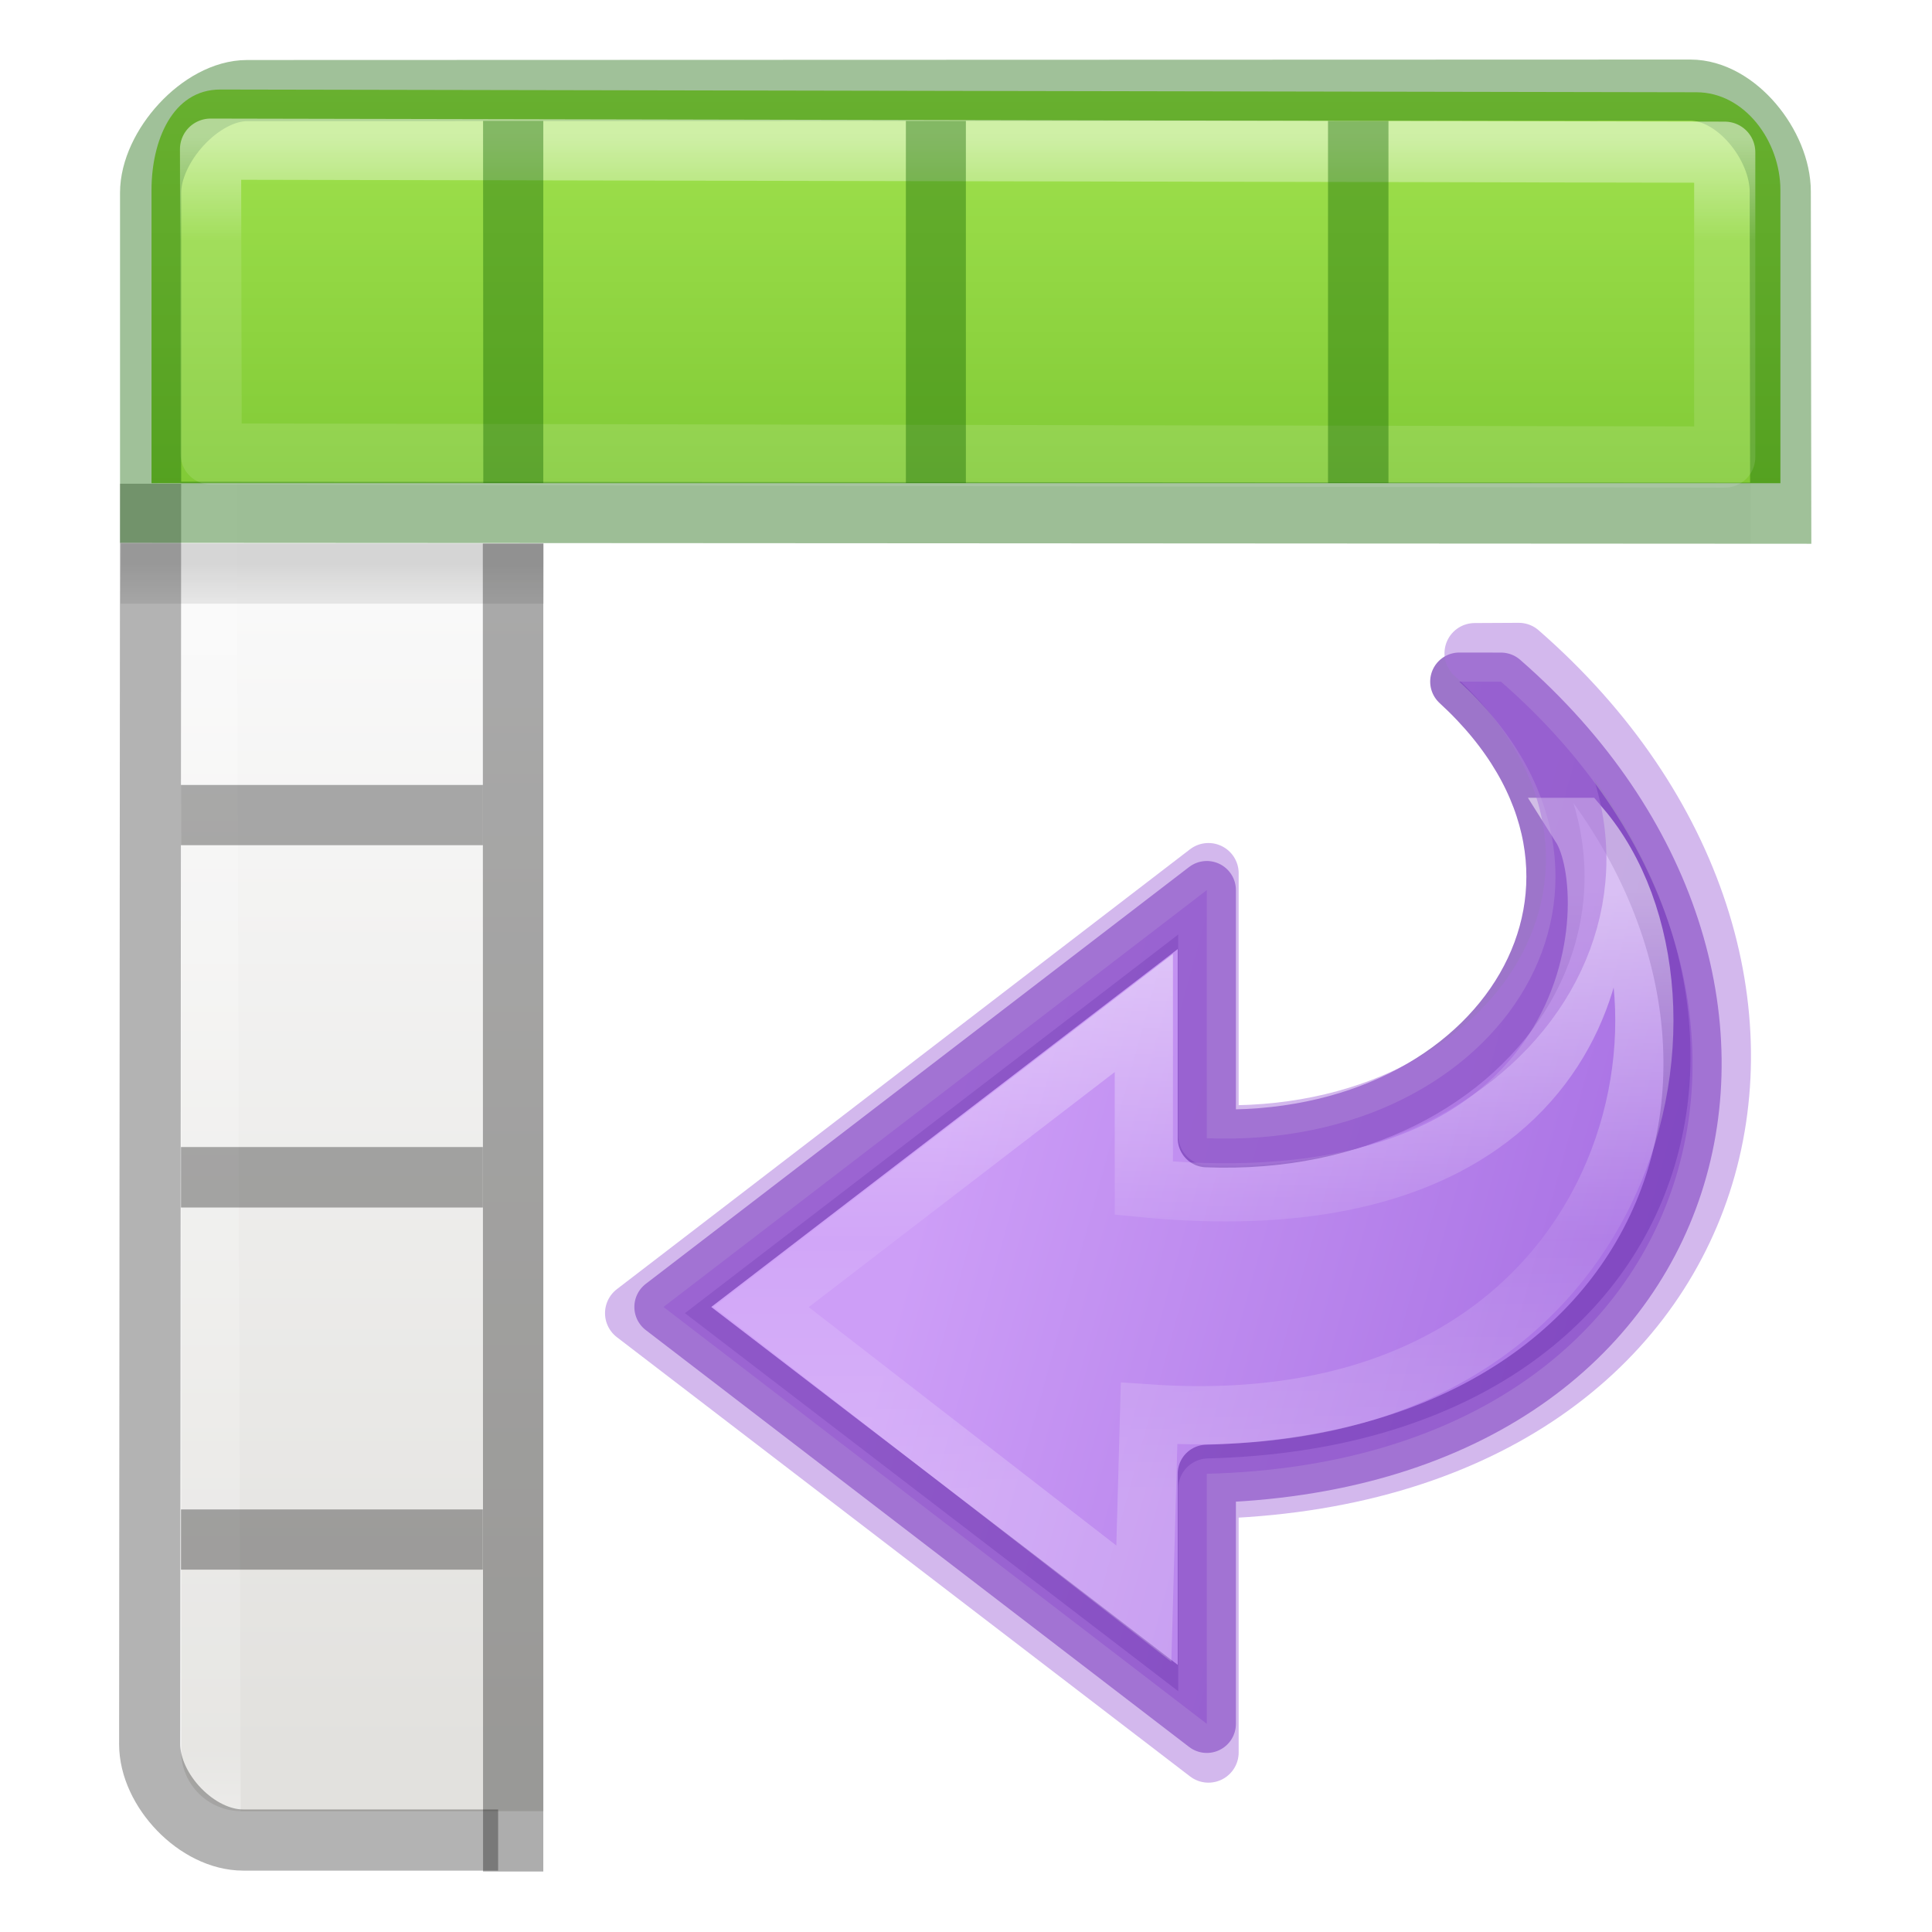
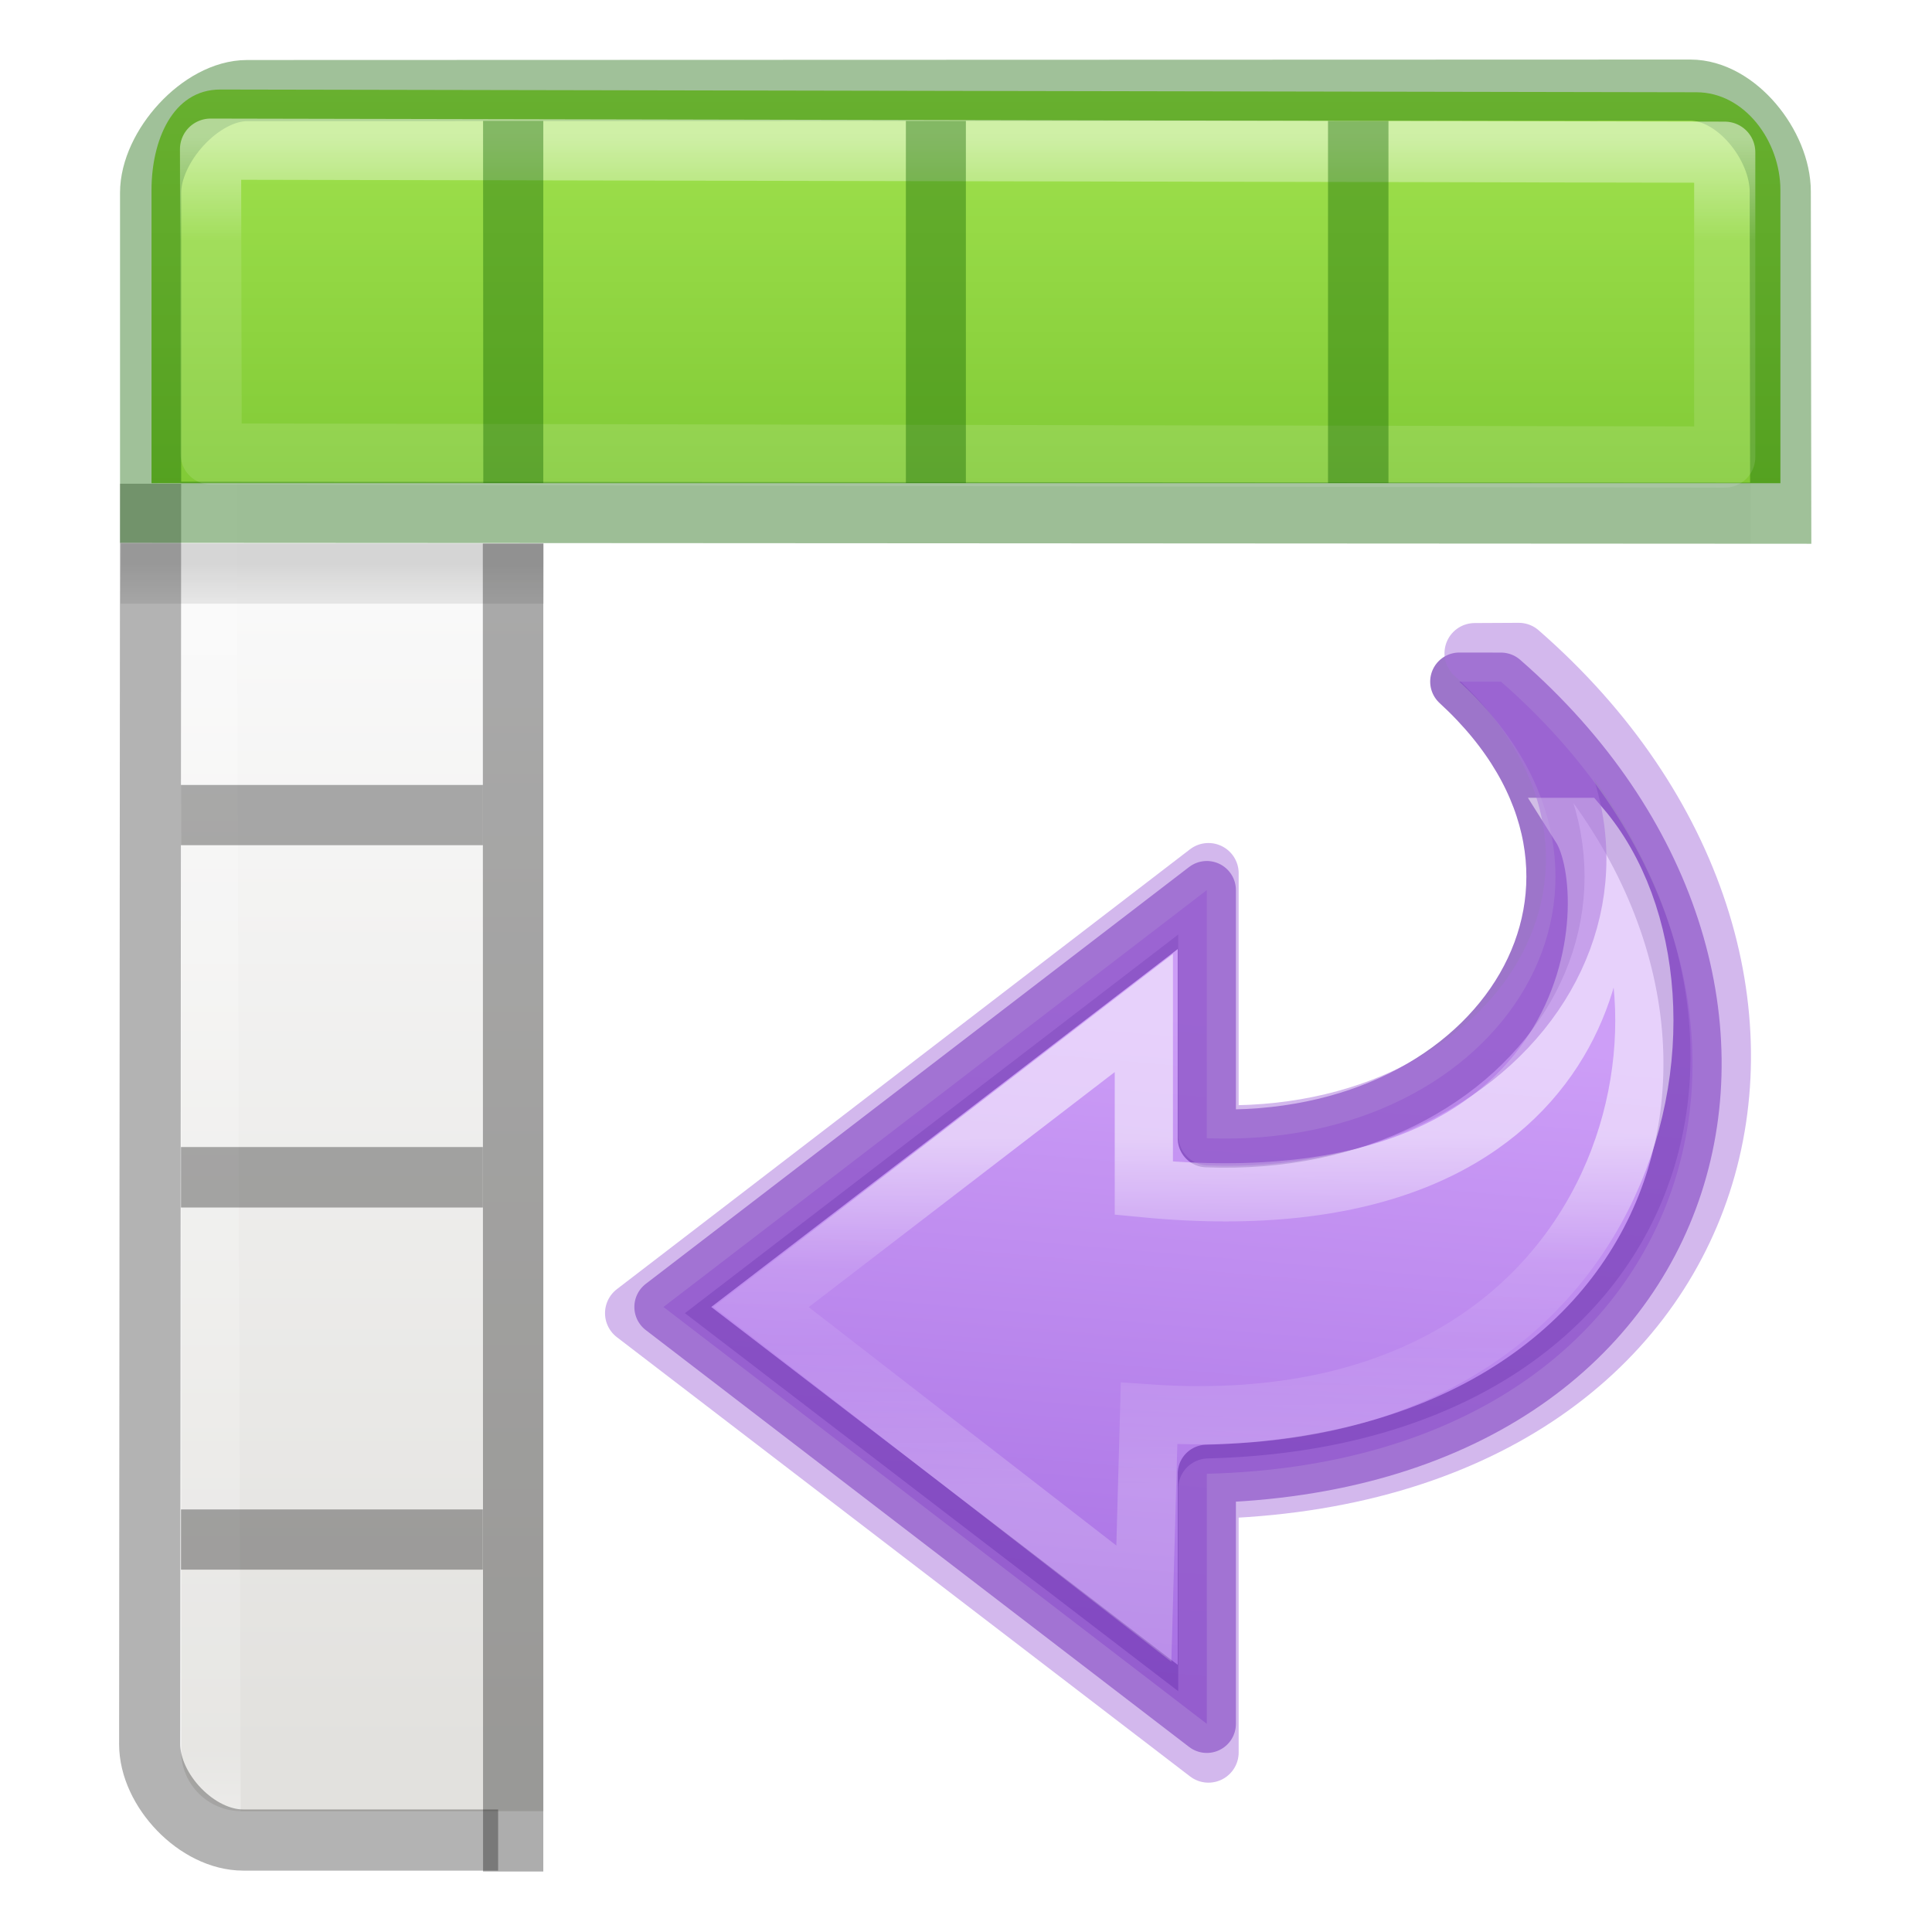
- <svg xmlns="http://www.w3.org/2000/svg" xmlns:xlink="http://www.w3.org/1999/xlink" height="32" viewBox="0 0 8.467 8.467" width="32">
-   <linearGradient id="a" gradientUnits="userSpaceOnUse" x1="16.827" x2="29.109" y1="16.667" y2="13.274">
-     <stop offset="0" stop-color="#cd9ef7" />
-     <stop offset="1" stop-color="#a56de2" />
+ <svg xmlns="http://www.w3.org/2000/svg" xmlns:xlink="http://www.w3.org/1999/xlink" height="32" viewBox="0 0 8.467 8.467" width="32" version="1.1" id="svg72">
+   <defs id="defs76" />
+   <linearGradient id="a" gradientUnits="userSpaceOnUse" x1="16.827" x2="15.821" y1="16.667" y2="5.003">
+     <stop offset="0" stop-color="#cd9ef7" id="stop2" />
+     <stop offset="1" stop-color="#a56de2" id="stop4" />
  </linearGradient>
-   <linearGradient id="b" gradientTransform="matrix(0 -.59172 -.63517 0 32.785 29.686)" gradientUnits="userSpaceOnUse" x1="18.984" x2="35.739" y1="19.212" y2="19.17">
-     <stop offset="0" stop-color="#fff" />
-     <stop offset=".512" stop-color="#fff" stop-opacity=".235" />
-     <stop offset=".585" stop-color="#fff" stop-opacity=".157" />
-     <stop offset="1" stop-color="#fff" stop-opacity=".392" />
+   <linearGradient id="b" gradientTransform="matrix(0 -.59172 -.63517 0 32.785 29.686)" gradientUnits="userSpaceOnUse" x1="25.929" x2="35.739" y1="19.212" y2="19.17">
+     <stop offset="0" stop-color="#fff" id="stop7" />
+     <stop offset="0.363" stop-color="#fff" stop-opacity=".235" id="stop9" />
+     <stop offset=".585" stop-color="#fff" stop-opacity=".157" id="stop11" />
+     <stop offset="1" stop-color="#fff" stop-opacity=".392" id="stop13" />
  </linearGradient>
  <linearGradient id="c" gradientTransform="matrix(.27278 0 0 .3079 -.107 290.402)" gradientUnits="userSpaceOnUse" x1="11.001" x2="11.001" xlink:href="#d" y1="2.269" y2="19.728" />
  <linearGradient id="d">
-     <stop offset="0" stop-color="#fff" />
-     <stop offset=".063" stop-color="#fff" stop-opacity=".235" />
-     <stop offset=".951" stop-color="#fff" stop-opacity=".157" />
-     <stop offset="1" stop-color="#fff" stop-opacity=".392" />
+     <stop offset="0" stop-color="#fff" id="stop17" />
+     <stop offset=".063" stop-color="#fff" stop-opacity=".235" id="stop19" />
+     <stop offset=".951" stop-color="#fff" stop-opacity=".157" id="stop21" />
+     <stop offset="1" stop-color="#fff" stop-opacity=".392" id="stop23" />
  </linearGradient>
  <linearGradient id="e" gradientTransform="matrix(.27447 0 0 .28068 -.113 290.553)" gradientUnits="userSpaceOnUse" x1="8.295" x2="8.295" y1="-4.284" y2="16.85">
-     <stop offset="0" stop-color="#cdf87e" />
-     <stop offset=".262" stop-color="#a2e34f" />
-     <stop offset=".661" stop-color="#68b723" />
-     <stop offset="1" stop-color="#1d7e0d" />
+     <stop offset="0" stop-color="#cdf87e" id="stop26" />
+     <stop offset=".262" stop-color="#a2e34f" id="stop28" />
+     <stop offset=".661" stop-color="#68b723" id="stop30" />
+     <stop offset="1" stop-color="#1d7e0d" id="stop32" />
  </linearGradient>
  <linearGradient id="f" gradientTransform="matrix(.1323 0 0 .06615 -.265 291.444)" gradientUnits="userSpaceOnUse" x1="23.954" x2="23.954" y1="15.999" y2="19.963">
-     <stop offset="0" />
-     <stop offset="1" stop-opacity="0" />
+     <stop offset="0" id="stop35" />
+     <stop offset="1" stop-opacity="0" id="stop37" />
  </linearGradient>
  <linearGradient id="g" gradientTransform="matrix(.1347 0 0 .14642 -.198 290.374)" gradientUnits="userSpaceOnUse" x1="24" x2="24" xlink:href="#d" y1="5" y2="43" />
  <linearGradient id="h" gradientTransform="matrix(.59436 0 0 .5999 1.735 -.033)" gradientUnits="userSpaceOnUse" x1="25.132" x2="25.132" y1="15.5" y2="48.396">
-     <stop offset="0" stop-color="#fafafa" />
-     <stop offset="1" stop-color="#e2e1de" />
+     <stop offset="0" stop-color="#fafafa" id="stop41" />
+     <stop offset="1" stop-color="#e2e1de" id="stop43" />
  </linearGradient>
-   <g stroke-miterlimit="7" stroke-width=".964" transform="matrix(.2645833 0 0 -.2645833 -.156808 8.783211)">
-     <path d="m25.455 21.905c5.627-4.905 3.627-12.905-4.873-13.12v-4.142l-9 6.905 9 6.905v-4.11c4.947-.193 7.718 4.318 4.182 7.563z" display="block" fill="url(#a)" stroke="#7239b3" stroke-linejoin="round" stroke-opacity=".693" />
-     <path d="m26.776 19.5c2.428-2.844.905-10.267-7.15-9.716l-.087-3.15-6.34 4.913 6.34 4.87v-2.902c7.71-.745 7.962 4.835 7.236 5.985z" display="block" fill="none" opacity=".53" stroke="url(#b)" />
+   <g stroke-miterlimit="7" transform="matrix(0.2645833,0,0,-0.2645833,-0.156808,8.783211)" id="g50" style="stroke-width:0.964;stroke-miterlimit:7">
+     <path d="M 25.455,21.905 C 31.082,17 29.082,9 20.582,8.785 V 4.643 l -9,6.905 9,6.905 v -4.11 c 4.947,-0.193 7.718,4.318 4.182,7.563 z" display="block" id="path46" style="display:block;fill:url(#a);stroke:#7239b3;stroke-linejoin:round;stroke-opacity:0.693" />
+     <path d="m 26.776,19.5 c 2.428,-2.844 0.905,-10.267 -7.15,-9.716 l -0.087,-3.15 -6.34,4.913 6.34,4.87 v -2.902 c 7.71,-0.745 7.962,4.835 7.236,5.985 z" display="block" id="path48" style="display:block;opacity:0.53;fill:none;stroke:url(#b)" />
  </g>
-   <path d="m4 2c-.554 0-1 .446-1 1v26c0 .554.446 1 1 1h5v-21h20v-6c0-.554-.446-1-1-1z" fill="url(#h)" transform="scale(.26458)" />
-   <path d="m.543 291.18h4.983l-5.063.065.096 5.49z" fill="none" stroke="url(#g)" stroke-linecap="round" stroke-linejoin="round" stroke-width=".201" transform="matrix(1.33333 0 0 1.33333 .176 -387.532)" />
-   <path d="m.265 292.436h1.39v.198h-1.391z" fill="url(#f)" opacity=".15" transform="matrix(1.33333 0 0 1.33333 .176 -387.532)" />
-   <path d="m.66 2.12-.004 5.524c0 .202.207.42.41.42h1.117" fill="none" opacity=".3" stroke="#000" stroke-width=".268" />
-   <path d="m2.116 2.382h.265v5.82h-.264zm-1.323 1.058h1.323v.264h-1.323zm0 1.587h1.323v.265h-1.323zm0 1.588h1.323v.264h-1.323z" opacity=".321" />
-   <path d="m.592 290.944c-.158 0-.226.17-.226.33v.964h5.354v-.963c0-.162-.118-.322-.276-.322z" fill="url(#e)" transform="matrix(1.33333 0 0 1.33333 .176 -387.532)" />
-   <path d="m1.083.397c-.203 0-.423.246-.423.448v1.4l7.144.004-.002-1.409c0-.203-.192-.445-.394-.445z" fill="none" opacity=".4" stroke="#126400" stroke-linecap="round" stroke-width=".268" />
-   <path d="m.56 291.14.002 1.002 4.975.01v-1.002z" style="opacity:.5;fill:none;stroke-width:.201;stroke-linecap:round;stroke-linejoin:round;stroke:url(#c)" transform="matrix(1.33333 0 0 1.33333 .176 -387.532)" />
-   <path d="m2.117.53h.264v1.587h-.263zm1.853 0h.263v1.587h-.263zm1.85 0h.265v1.587h-.265z" fill="#126400" opacity=".4" />
-   <path d="m6.656 2.862c1.57 1.37 1.012 3.603-1.36 3.662v1.156l-2.512-1.925 2.512-1.928v1.148c1.38.053 2.154-1.206 1.167-2.112z" fill="none" opacity=".5" stroke="#a771db" stroke-linejoin="round" stroke-width=".265" />
+   <path d="m4 2c-.554 0-1 .446-1 1v26c0 .554.446 1 1 1h5v-21h20v-6c0-.554-.446-1-1-1z" fill="url(#h)" transform="scale(.26458)" id="path52" />
+   <path d="m.543 291.18h4.983l-5.063.065.096 5.49z" fill="none" stroke="url(#g)" stroke-linecap="round" stroke-linejoin="round" stroke-width=".201" transform="matrix(1.33333 0 0 1.33333 .176 -387.532)" id="path54" />
+   <path d="m.265 292.436h1.39v.198h-1.391z" fill="url(#f)" opacity=".15" transform="matrix(1.33333 0 0 1.33333 .176 -387.532)" id="path56" />
+   <path d="m.66 2.12-.004 5.524c0 .202.207.42.41.42h1.117" fill="none" opacity=".3" stroke="#000" stroke-width=".268" id="path58" />
+   <path d="m2.116 2.382h.265v5.82h-.264zm-1.323 1.058h1.323v.264h-1.323zm0 1.587h1.323v.265h-1.323zm0 1.588h1.323v.264h-1.323z" opacity=".321" id="path60" />
+   <path d="m.592 290.944c-.158 0-.226.17-.226.33v.964h5.354v-.963c0-.162-.118-.322-.276-.322z" fill="url(#e)" transform="matrix(1.33333 0 0 1.33333 .176 -387.532)" id="path62" />
+   <path d="m1.083.397c-.203 0-.423.246-.423.448v1.4l7.144.004-.002-1.409c0-.203-.192-.445-.394-.445z" fill="none" opacity=".4" stroke="#126400" stroke-linecap="round" stroke-width=".268" id="path64" />
+   <path d="m.56 291.14.002 1.002 4.975.01v-1.002z" style="opacity:.5;fill:none;stroke-width:.201;stroke-linecap:round;stroke-linejoin:round;stroke:url(#c)" transform="matrix(1.33333 0 0 1.33333 .176 -387.532)" id="path66" />
+   <path d="m2.117.53h.264v1.587h-.263zm1.853 0h.263v1.587h-.263zm1.85 0h.265v1.587h-.265z" fill="#126400" opacity=".4" id="path68" />
+   <path d="m6.656 2.862c1.57 1.37 1.012 3.603-1.36 3.662v1.156l-2.512-1.925 2.512-1.928v1.148c1.38.053 2.154-1.206 1.167-2.112z" fill="none" opacity=".5" stroke="#a771db" stroke-linejoin="round" stroke-width=".265" id="path70" />
</svg>
